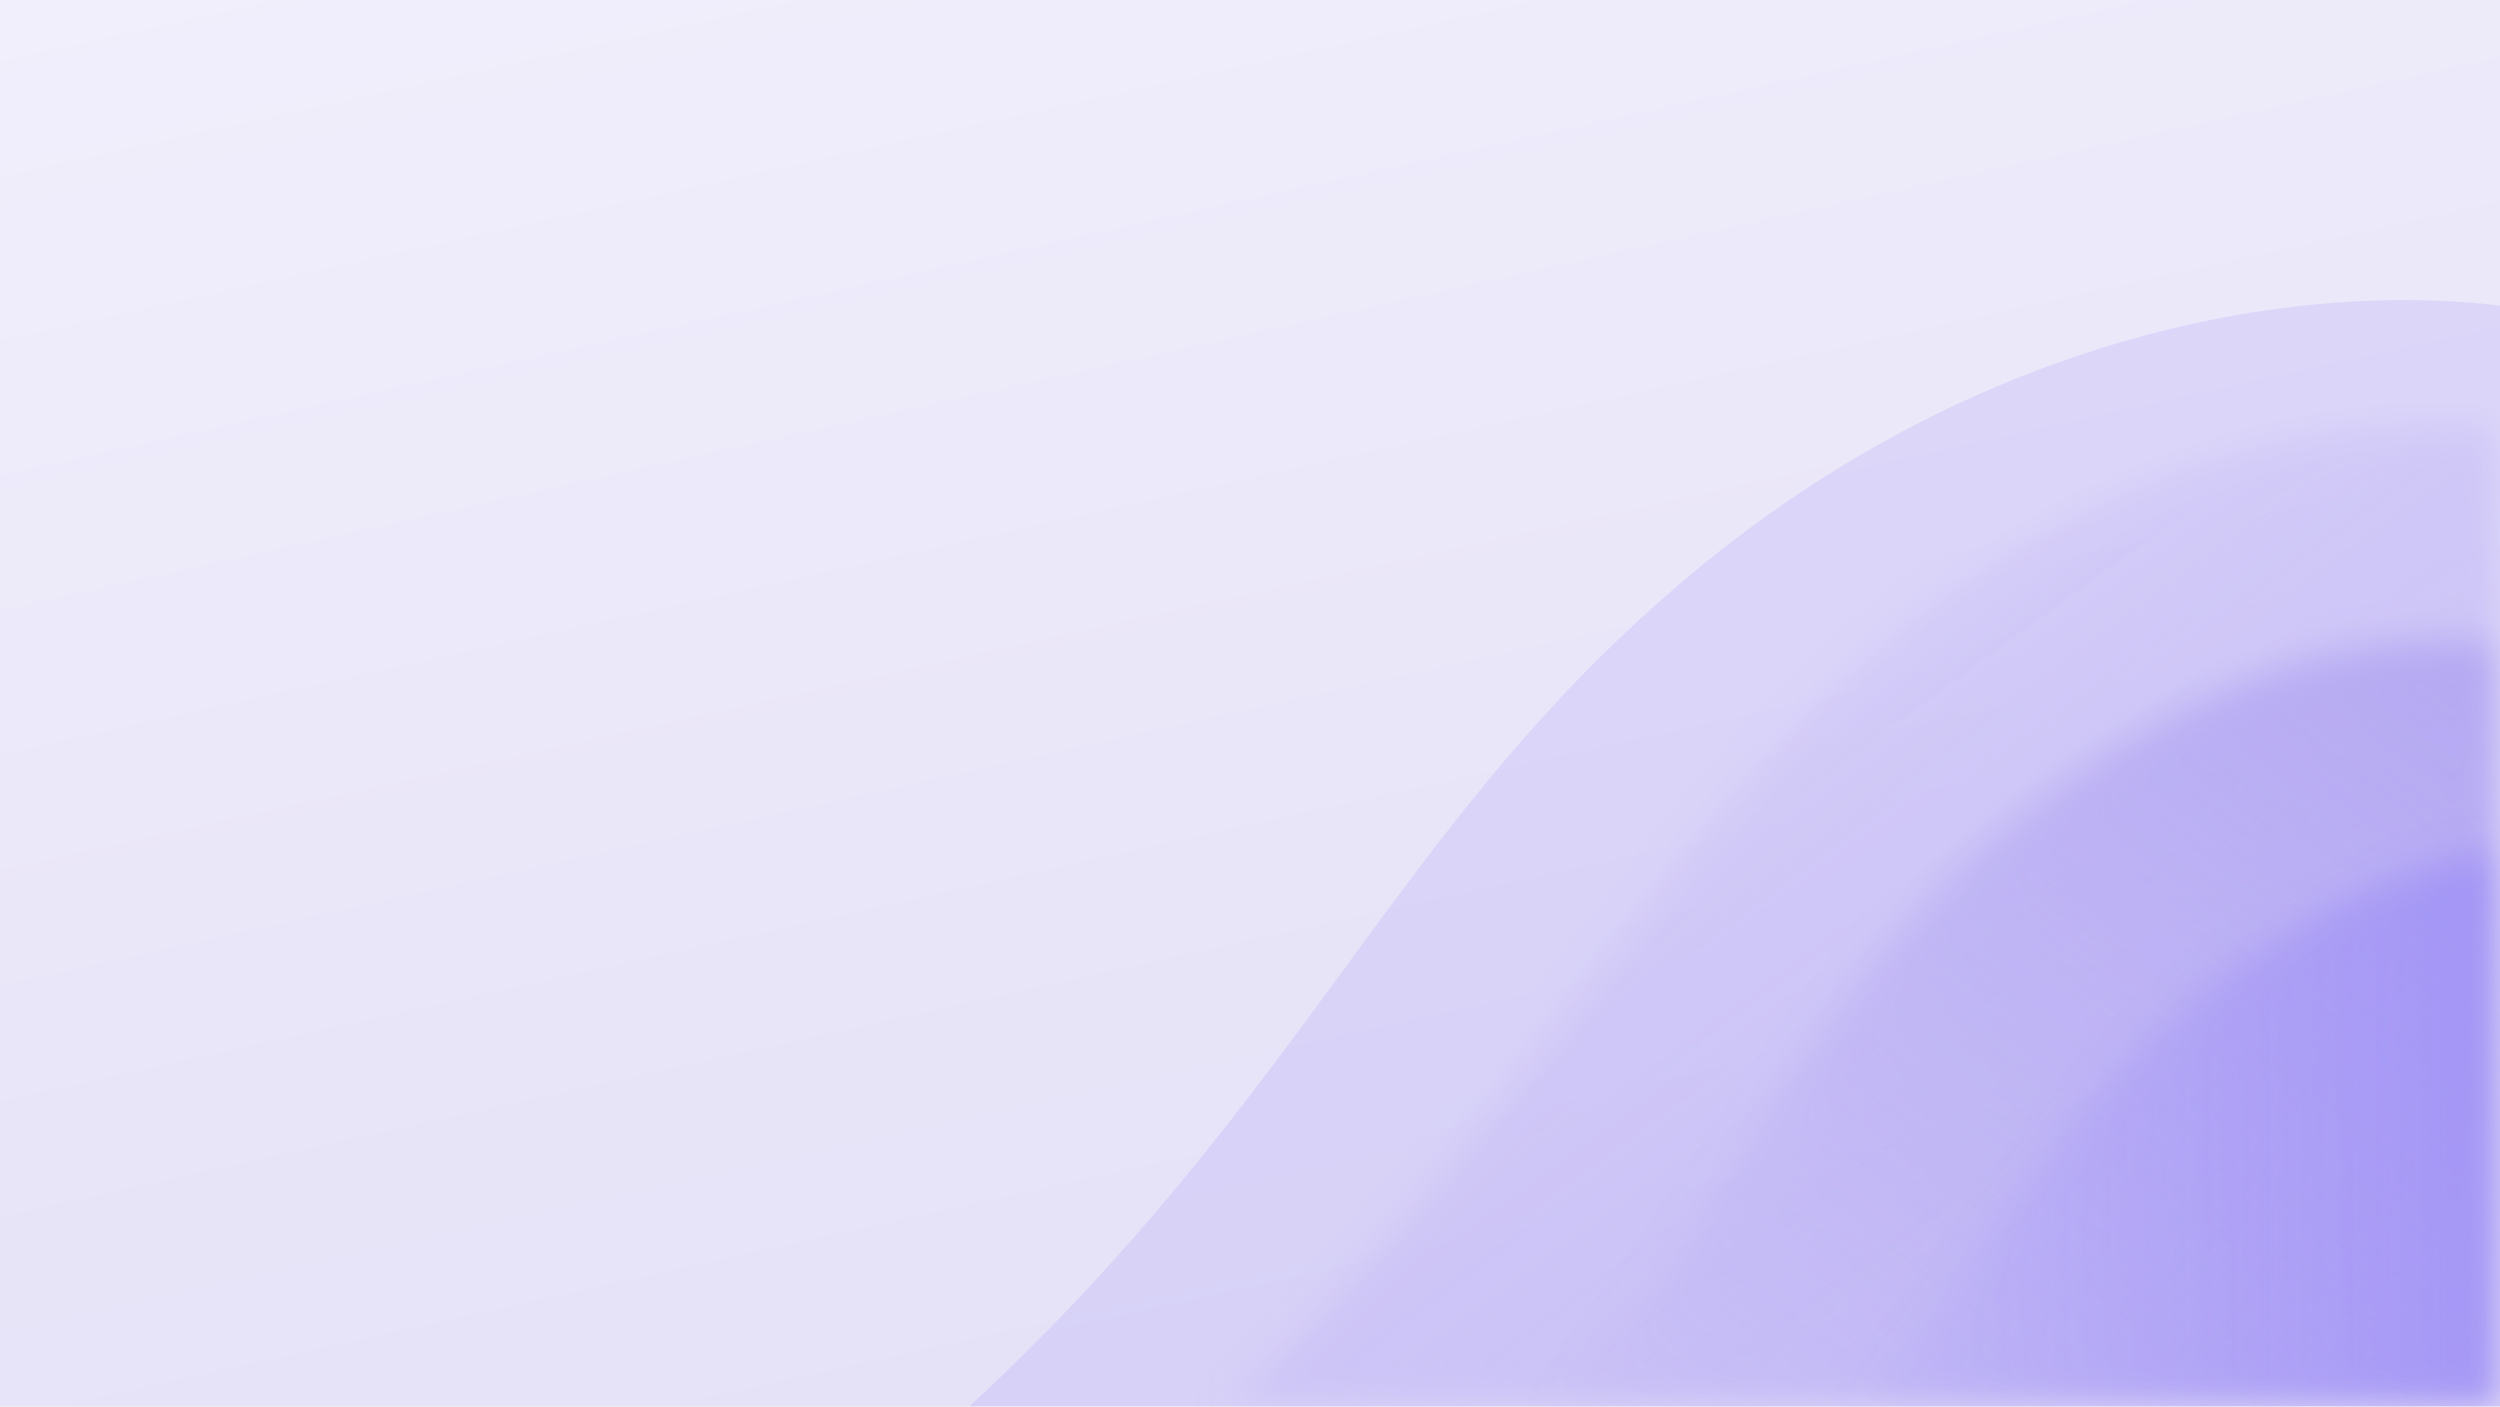
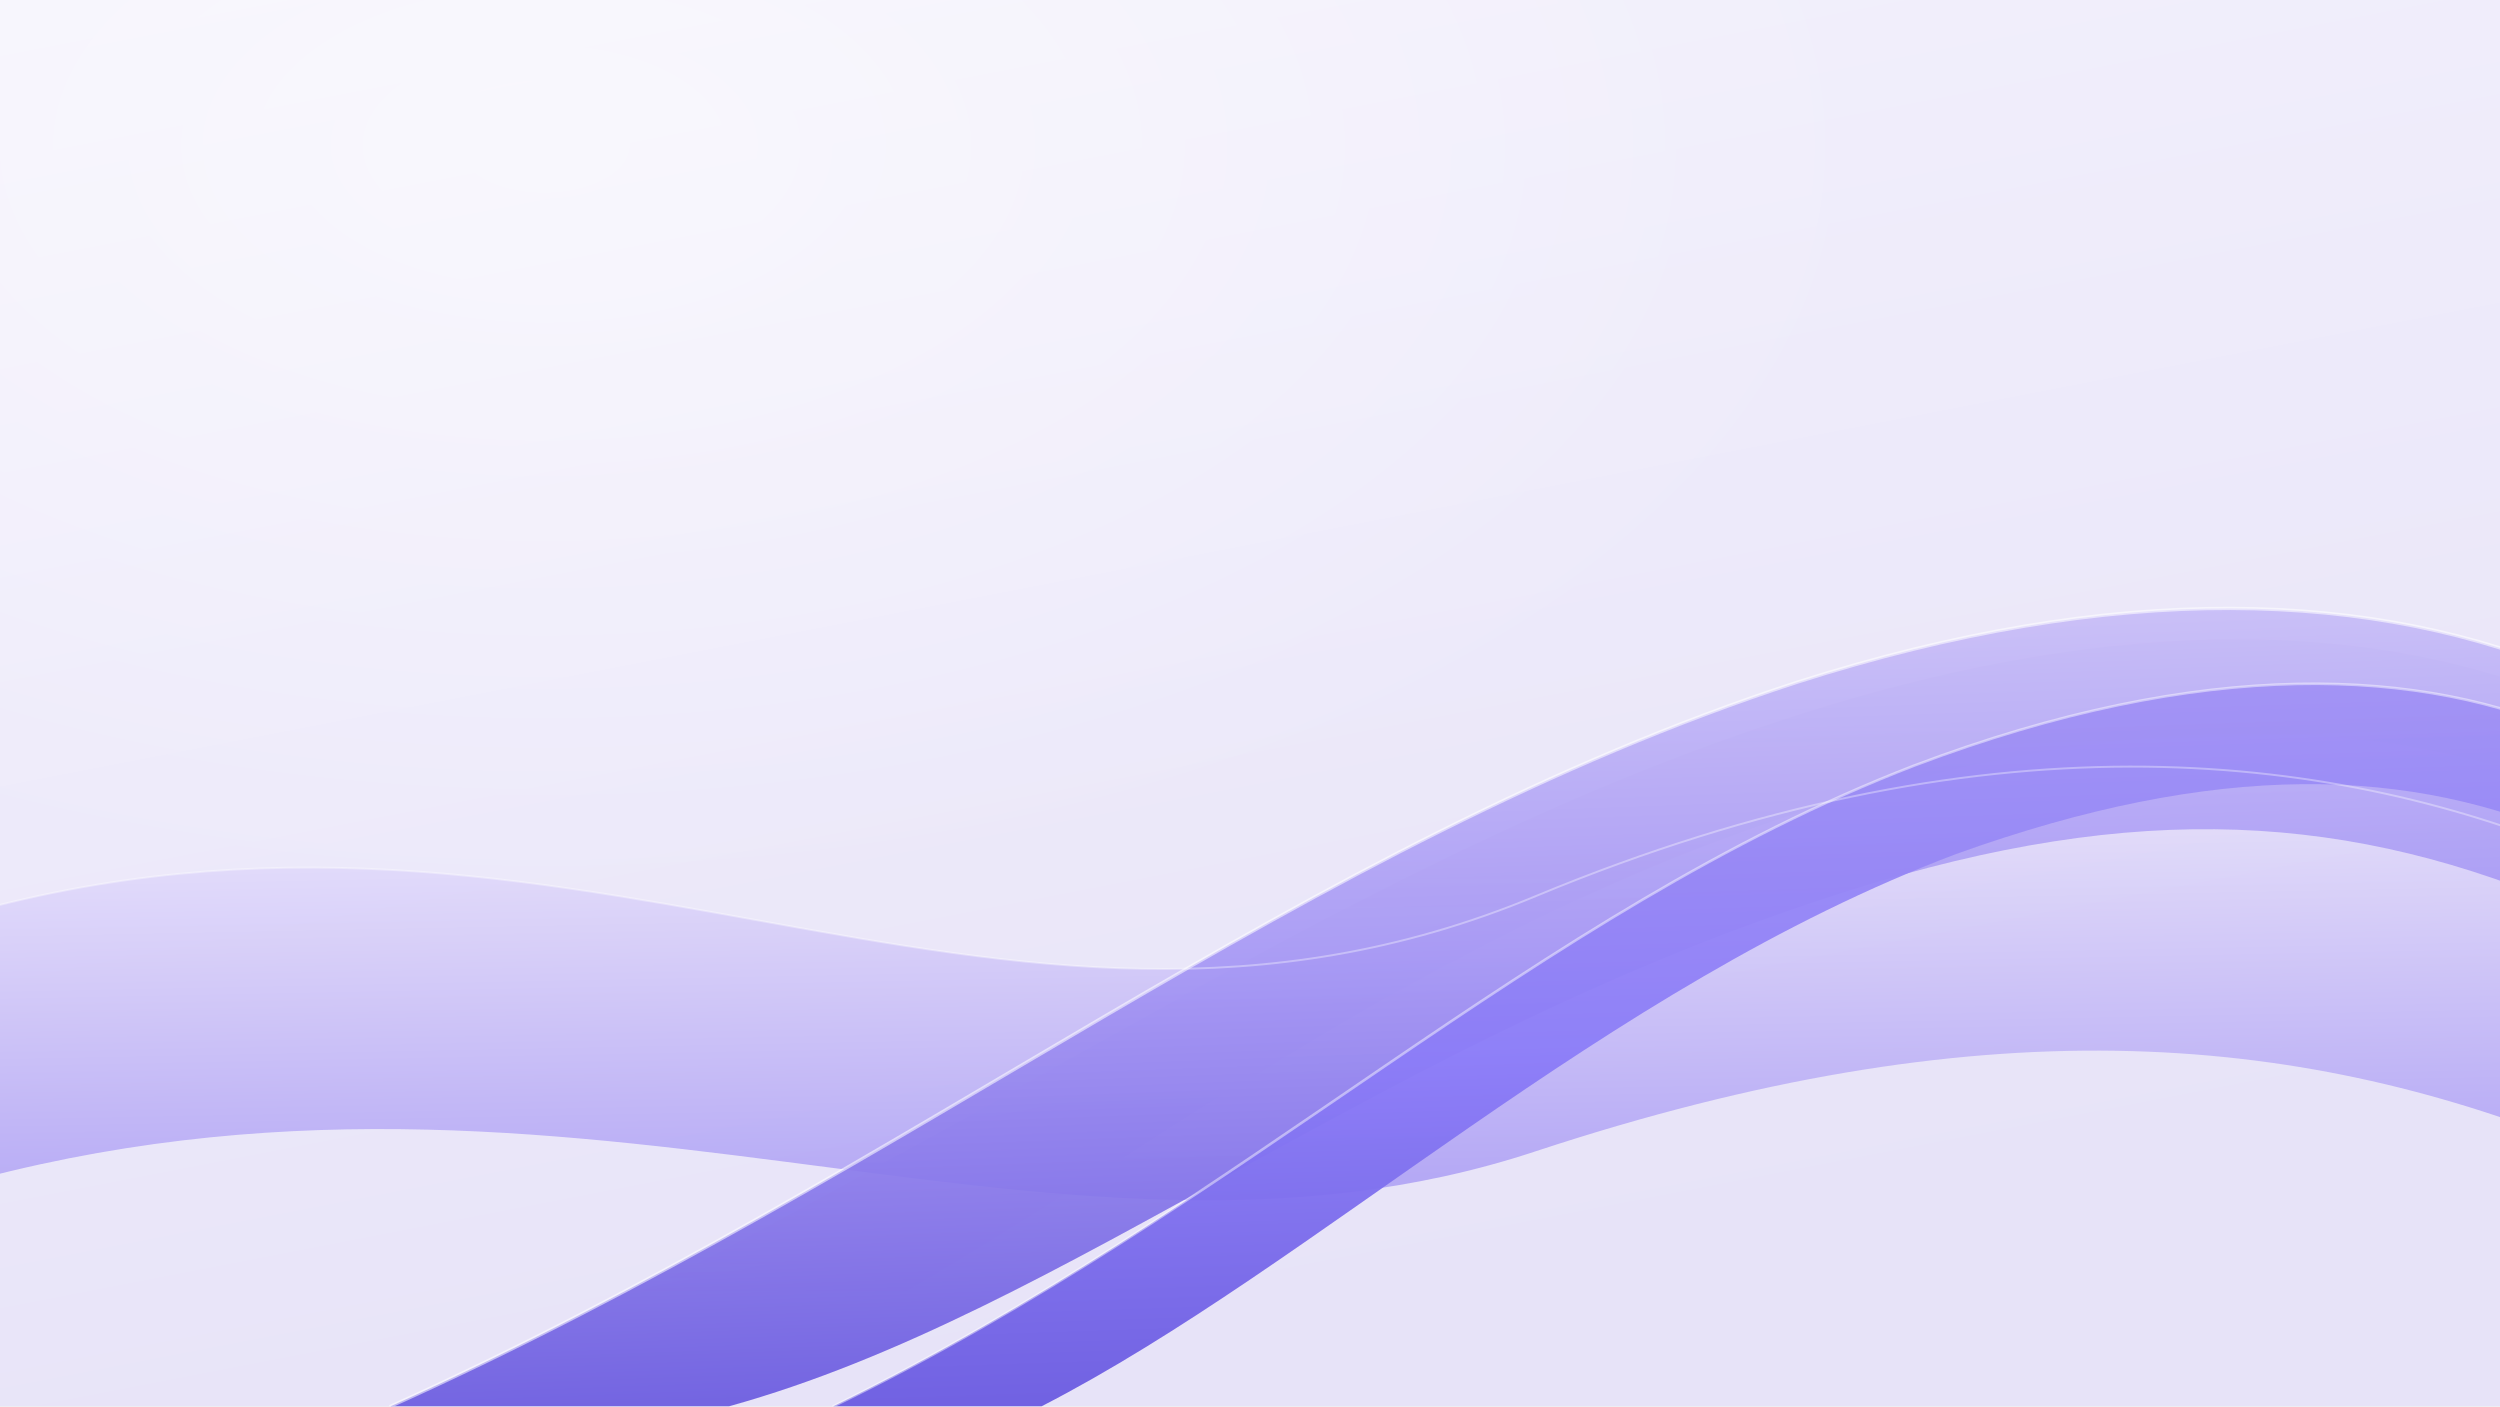
<svg xmlns="http://www.w3.org/2000/svg" viewBox="0 0 1920 1080" preserveAspectRatio="xMidYMid slice">
  <defs>
-     <linearGradient id="bg" x1="0" y1="0" x2="0.4" y2="1">
-       <stop offset="0" stop-color="#f1effc" />
-       <stop offset="1" stop-color="#e5e1f7" />
+     <linearGradient id="bg" x1="0" y1="0" x2="0.35" y2="1">
+       <stop offset="0" stop-color="#f4f2fc" />
+       <stop offset="1" stop-color="#e7e3f8" />
    </linearGradient>
-     <linearGradient id="w1" x1="0" y1="0" x2="1" y2="1">
-       <stop offset="0" stop-color="#c9c0f5" stop-opacity=".0" />
-       <stop offset="1" stop-color="#c9c0f5" stop-opacity=".85" />
+     <radialGradient id="key" cx="0.22" cy="0.1" r="0.9">
+       <stop offset="0" stop-color="#ffffff" stop-opacity="0.5" />
+       <stop offset="0.6" stop-color="#ffffff" stop-opacity="0" />
+     </radialGradient>
+     <linearGradient id="rA" x1="0" y1="0" x2="0.12" y2="1">
+       <stop offset="0" stop-color="#efeafc" />
+       <stop offset="0.45" stop-color="#cfc5f8" />
+       <stop offset="1" stop-color="#a495f4" />
    </linearGradient>
-     <linearGradient id="w2" x1="0" y1="1" x2="1" y2="0">
-       <stop offset="0" stop-color="#b3a7f0" stop-opacity=".0" />
-       <stop offset="1" stop-color="#b3a7f0" stop-opacity=".8" />
+     <linearGradient id="rB" x1="0" y1="0" x2="0.1" y2="1">
+       <stop offset="0" stop-color="#cfc5f8" />
+       <stop offset="0.5" stop-color="#a495f4" />
+       <stop offset="1" stop-color="#6a5ae0" />
    </linearGradient>
-     <linearGradient id="w3" x1="0" y1="0" x2="1" y2="0">
-       <stop offset="0" stop-color="#8b7cf7" stop-opacity=".0" />
-       <stop offset="1" stop-color="#8b7cf7" stop-opacity=".55" />
+     <linearGradient id="rC" x1="0" y1="0" x2="0.08" y2="1">
+       <stop offset="0" stop-color="#a495f4" />
+       <stop offset="0.55" stop-color="#8b7cf7" />
+       <stop offset="1" stop-color="#6a5ae0" />
    </linearGradient>
-     <filter id="soft" x="-20%" y="-20%" width="140%" height="140%">
-       <feGaussianBlur stdDeviation="14" />
-     </filter>
+     <linearGradient id="shadow" x1="0" y1="0" x2="0" y2="1">
+       <stop offset="0" stop-color="#6a5ae0" stop-opacity="0.22" />
+       <stop offset="1" stop-color="#6a5ae0" stop-opacity="0" />
+     </linearGradient>
  </defs>
  <rect width="1920" height="1080" fill="url(#bg)" />
-   <path filter="url(#soft)" fill="url(#w1)" d="M900 1120 C 1150 900, 1230 700, 1420 520 C 1610 340, 1830 300, 2000 340 L 2000 1120 Z" />
-   <path filter="url(#soft)" fill="url(#w2)" d="M1150 1120 C 1330 950, 1380 760, 1560 620 C 1740 480, 1900 470, 2000 520 L 2000 1120 Z" />
-   <path filter="url(#soft)" fill="url(#w3)" d="M1380 1120 C 1520 1000, 1560 850, 1720 740 C 1860 645, 1960 640, 2000 660 L 2000 1120 Z" />
-   <path fill="#8b7cf7" fill-opacity=".16" d="M700 1120 C 1000 860, 1060 640, 1300 440 C 1540 240, 1820 200, 2000 250 L 2000 1120 Z" />
+   <rect width="1920" height="1080" fill="url(#key)" />
+   <path fill="url(#rA)" fill-opacity="0.75" d="M -60,712   C 430,556 758,864 1180,688   C 1522,546 1786,576 1980,656   L 1980,880   C 1760,792 1520,772 1180,884   C 800,1010 430,768 -60,918 Z" />
+   <path fill="url(#shadow)" d="M 300,1080   C 706,912 1006,668 1384,548   C 1630,470 1830,476 1980,542   L 1980,608   C 1820,548 1636,545 1400,618   C 1040,730 796,962 528,1080 Z" />
+   <path fill="url(#rB)" fill-opacity="0.92" d="M 300,1080   C 700,900 1000,648 1380,524   C 1624,446 1824,452 1980,520   L 1980,700   C 1806,624 1642,614 1420,684   C 1064,796 820,1008 560,1080 Z" />
+   <path fill="url(#rC)" fill-opacity="0.95" d="M 640,1080   C 952,928 1180,700 1470,588   C 1692,504 1862,512 1980,566   L 1980,646   C 1852,588 1702,584 1502,656   C 1232,758 1010,972 800,1080 Z" />
+   <path fill="none" stroke="#ffffff" stroke-opacity="0.55" stroke-width="2.5" stroke-linecap="round" d="M 300,1080 C 700,900 1000,648 1380,524 C 1624,446 1824,452 1980,520" />
+   <path fill="none" stroke="#ffffff" stroke-opacity="0.45" stroke-width="2" stroke-linecap="round" d="M 640,1080 C 952,928 1180,700 1470,588 C 1692,504 1862,512 1980,566" />
+   <path fill="none" stroke="#ffffff" stroke-opacity="0.35" stroke-width="1.5" stroke-linecap="round" d="M -60,712 C 430,556 758,864 1180,688 C 1522,546 1786,576 1980,656" />
</svg>
